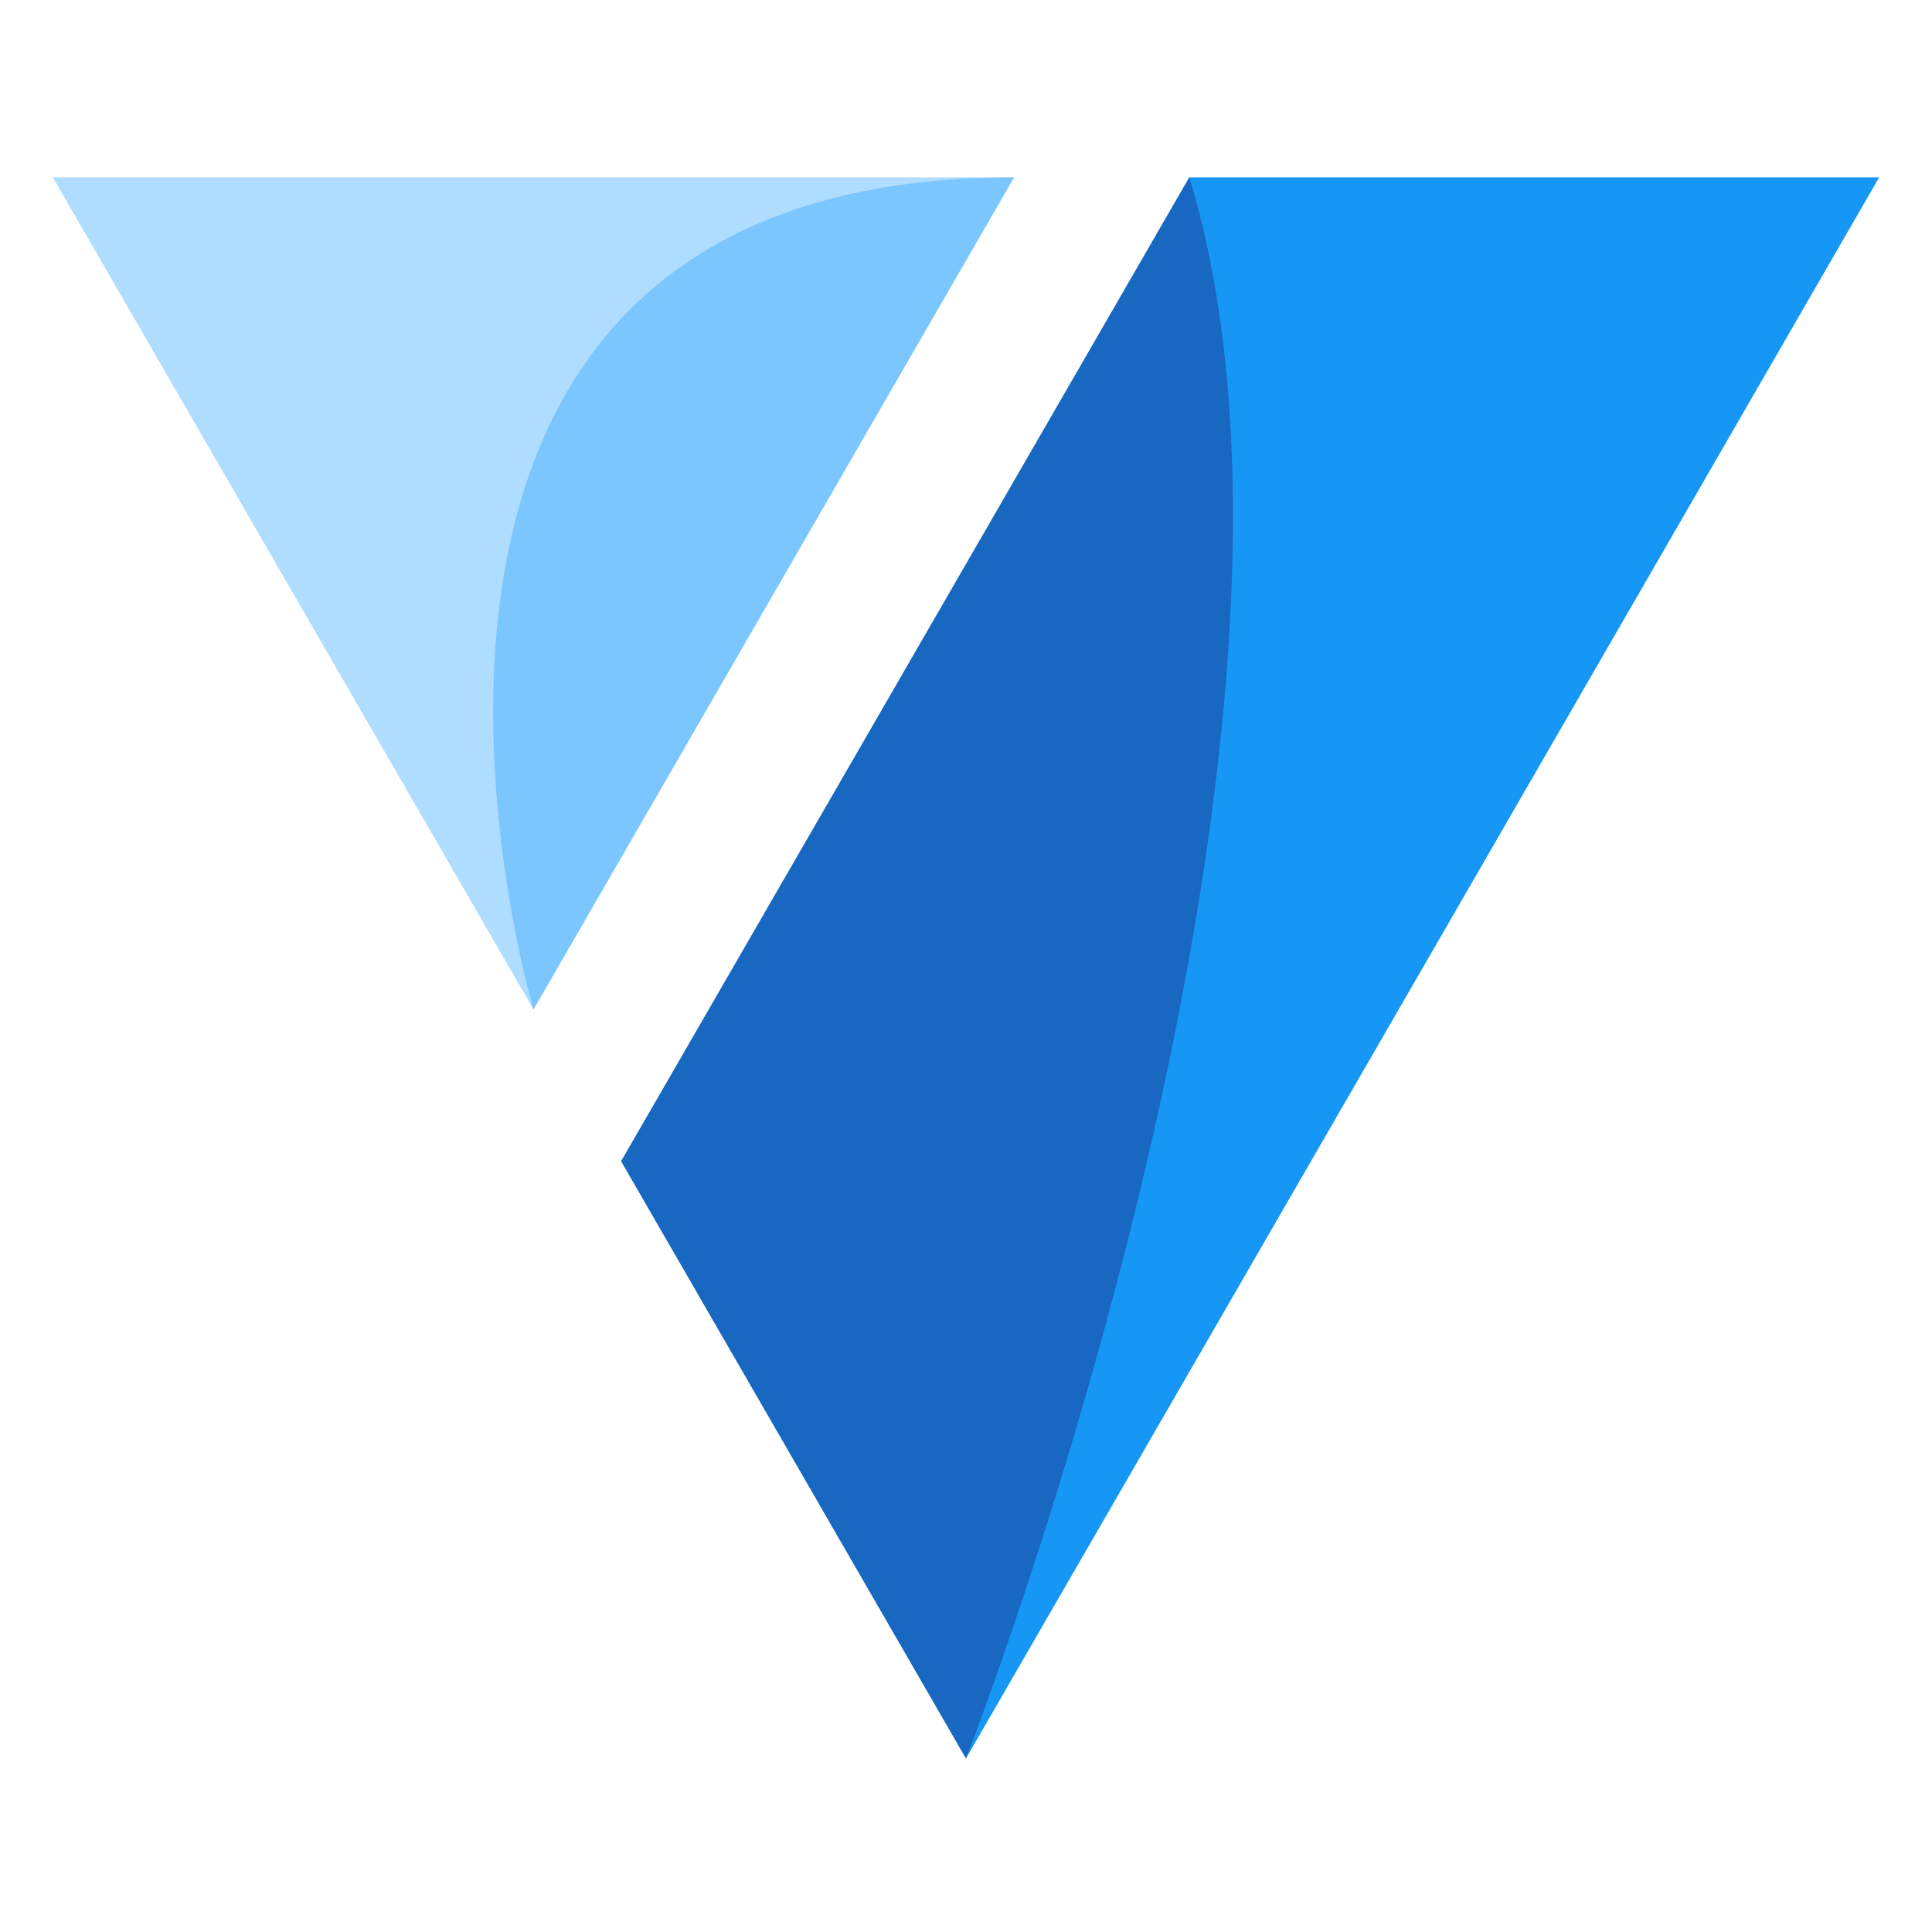
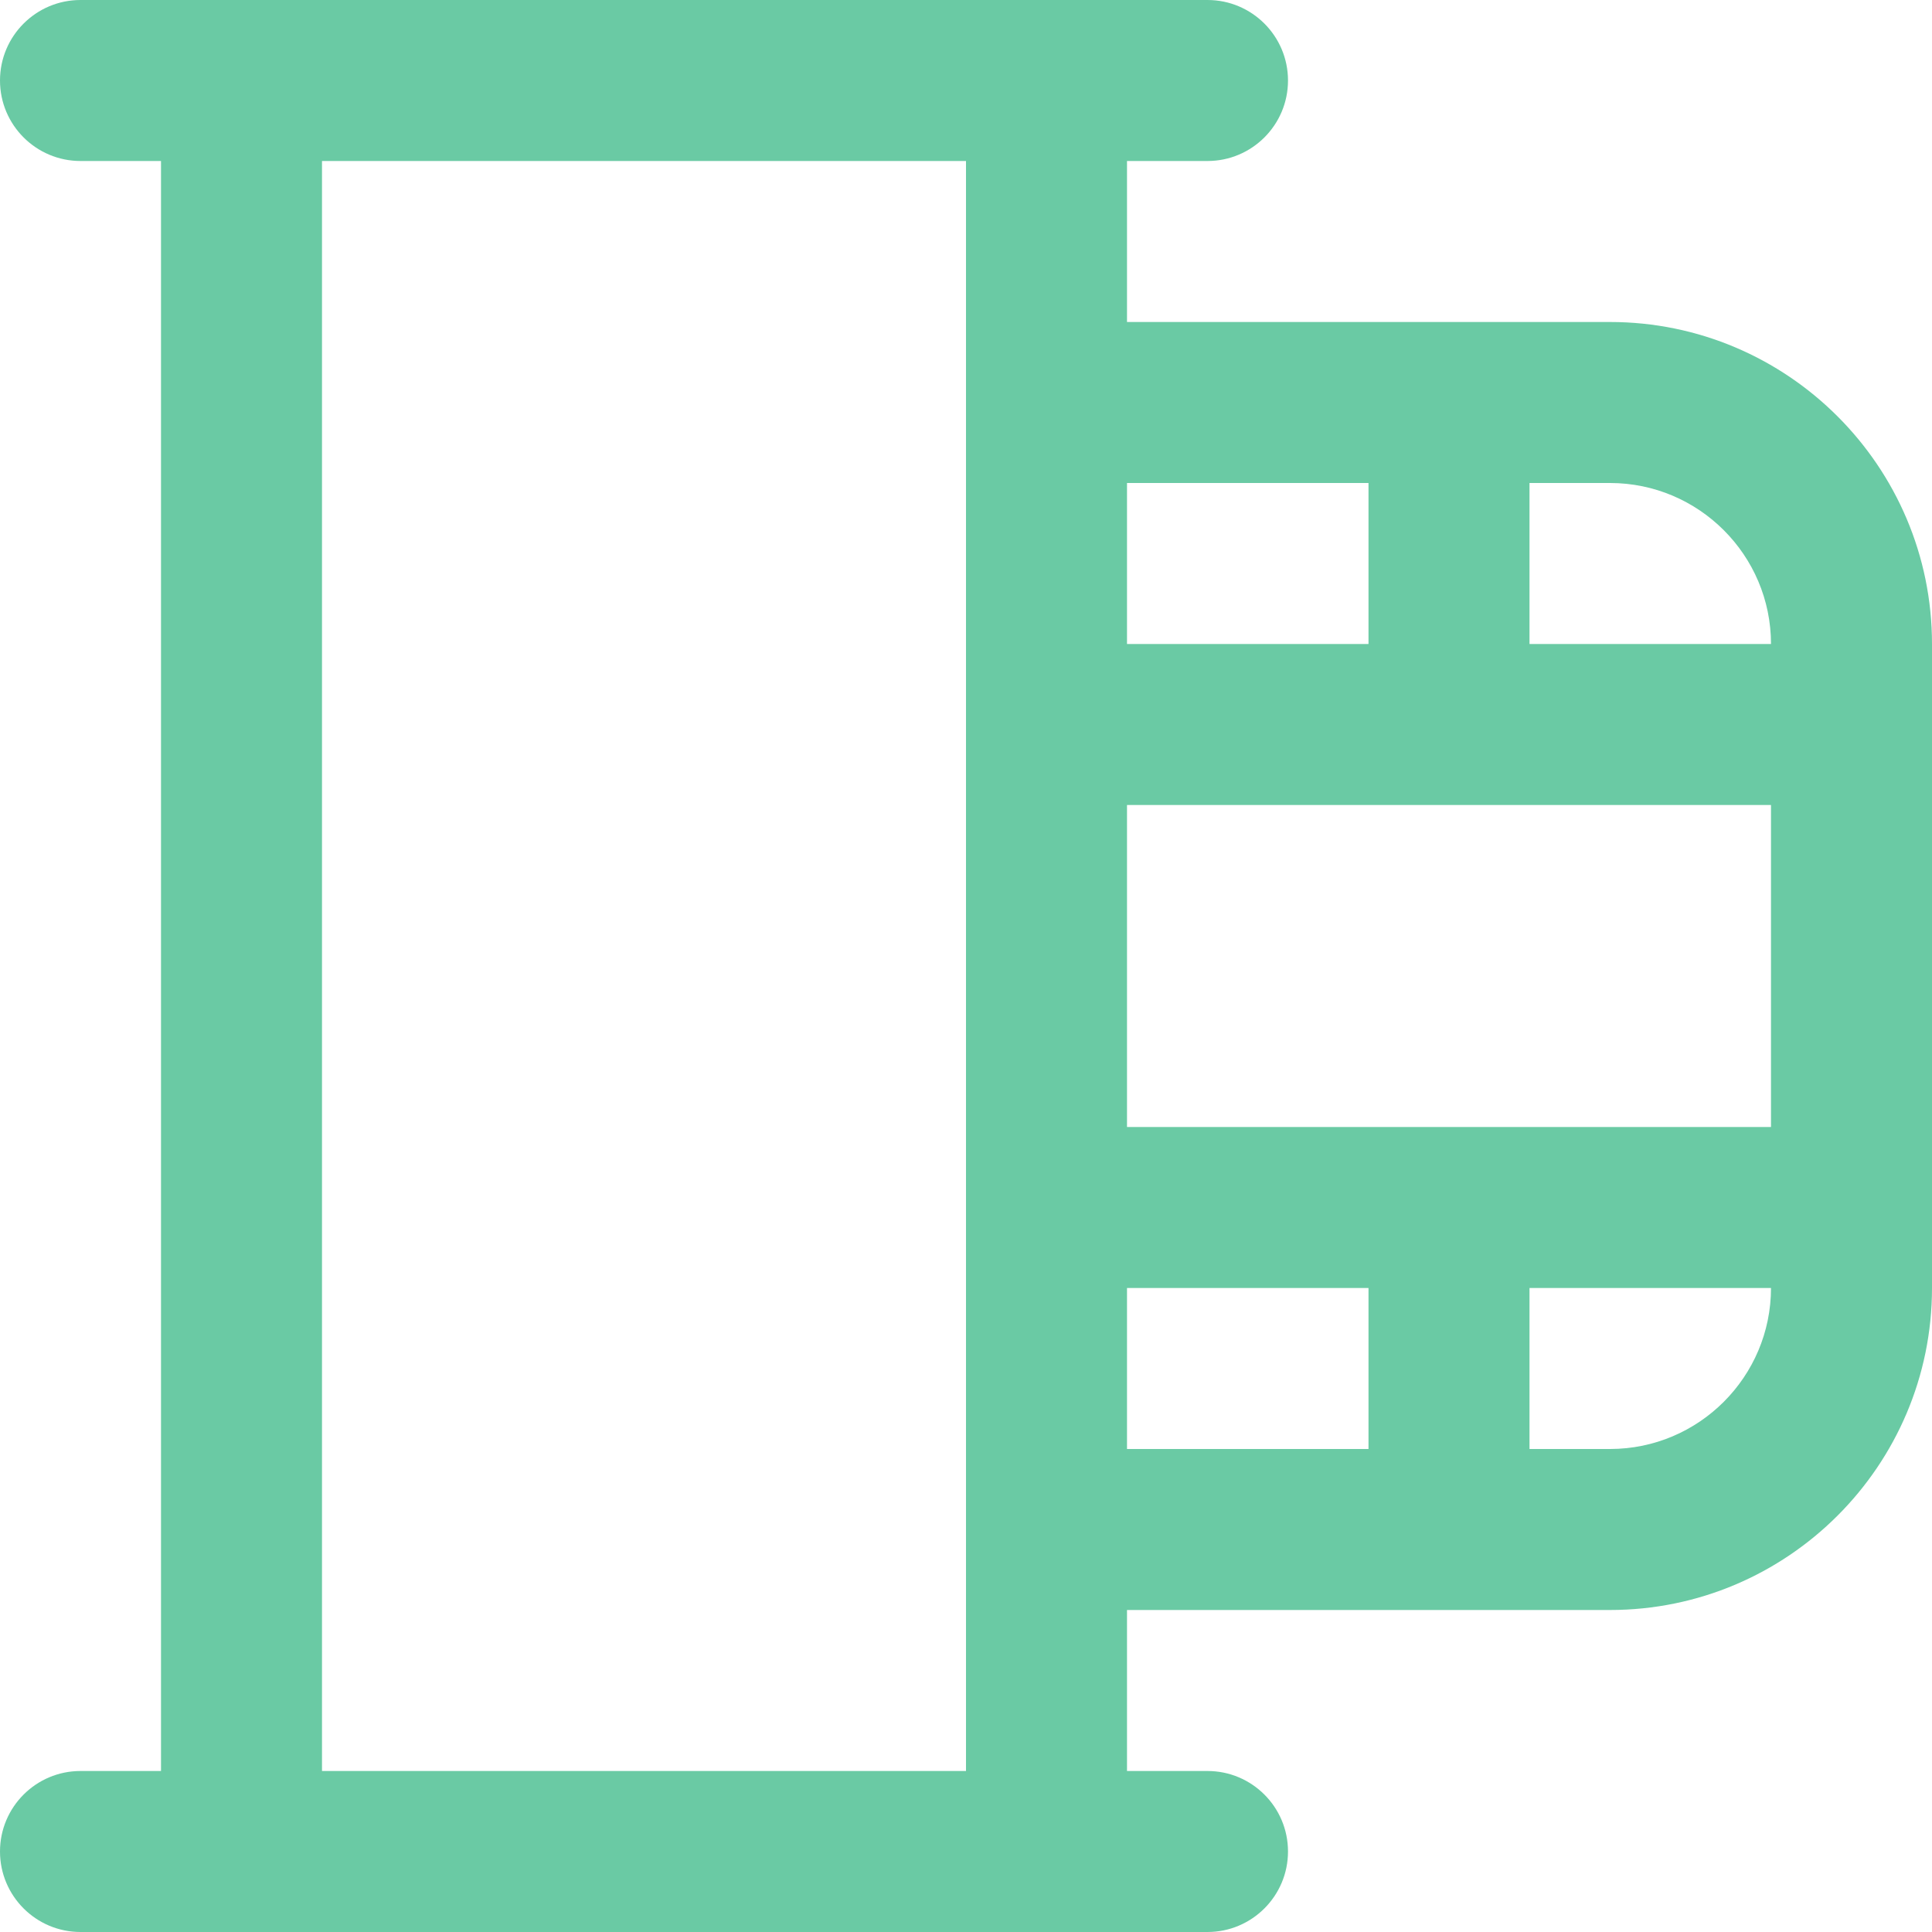
- <svg xmlns="http://www.w3.org/2000/svg" width="512" height="512" viewBox="0 0 512 512" fill="none">
-   <path d="M261.126 140.65L164.624 307.732L256.001 466L377.028 256.5L498.001 47H315.192L261.126 140.65Z" fill="#1697F6" />
-   <path d="M135.027 256.5L141.365 267.518L231.64 111.178L268.731 47H256H14L135.027 256.5Z" fill="#AEDDFF" />
-   <path d="M315.191 47C360.935 197.446 256 466 256 466L164.624 307.732L315.191 47Z" fill="#1867C0" />
-   <path d="M268.731 47C76.003 47 141.366 267.518 141.366 267.518L268.731 47Z" fill="#7BC6FF" />
+ <svg xmlns="http://www.w3.org/2000/svg" id="Layer_1" data-name="Layer 1" viewBox="0 0 24 24" width="512" height="512">
+   <path d="m20,4h-6v-2h1c.552,0,1-.448,1-1s-.448-1-1-1H1C.448,0,0,.448,0,1s.448,1,1,1h1v20h-1c-.552,0-1,.448-1,1s.448,1,1,1h14c.552,0,1-.448,1-1s-.448-1-1-1h-1v-2h6c2.206,0,4-1.794,4-4v-8c0-2.206-1.794-4-4-4Zm2,4h-3v-2h1c1.103,0,2,.897,2,2Zm-8,6v-4h8v4h-8Zm3-8v2h-3v-2h3ZM4,22V2h8v20H4Zm10-6h3v2h-3v-2Zm6,2h-1v-2h3c0,1.103-.897,2-2,2Z" fill="#6acaa4" />
</svg>
